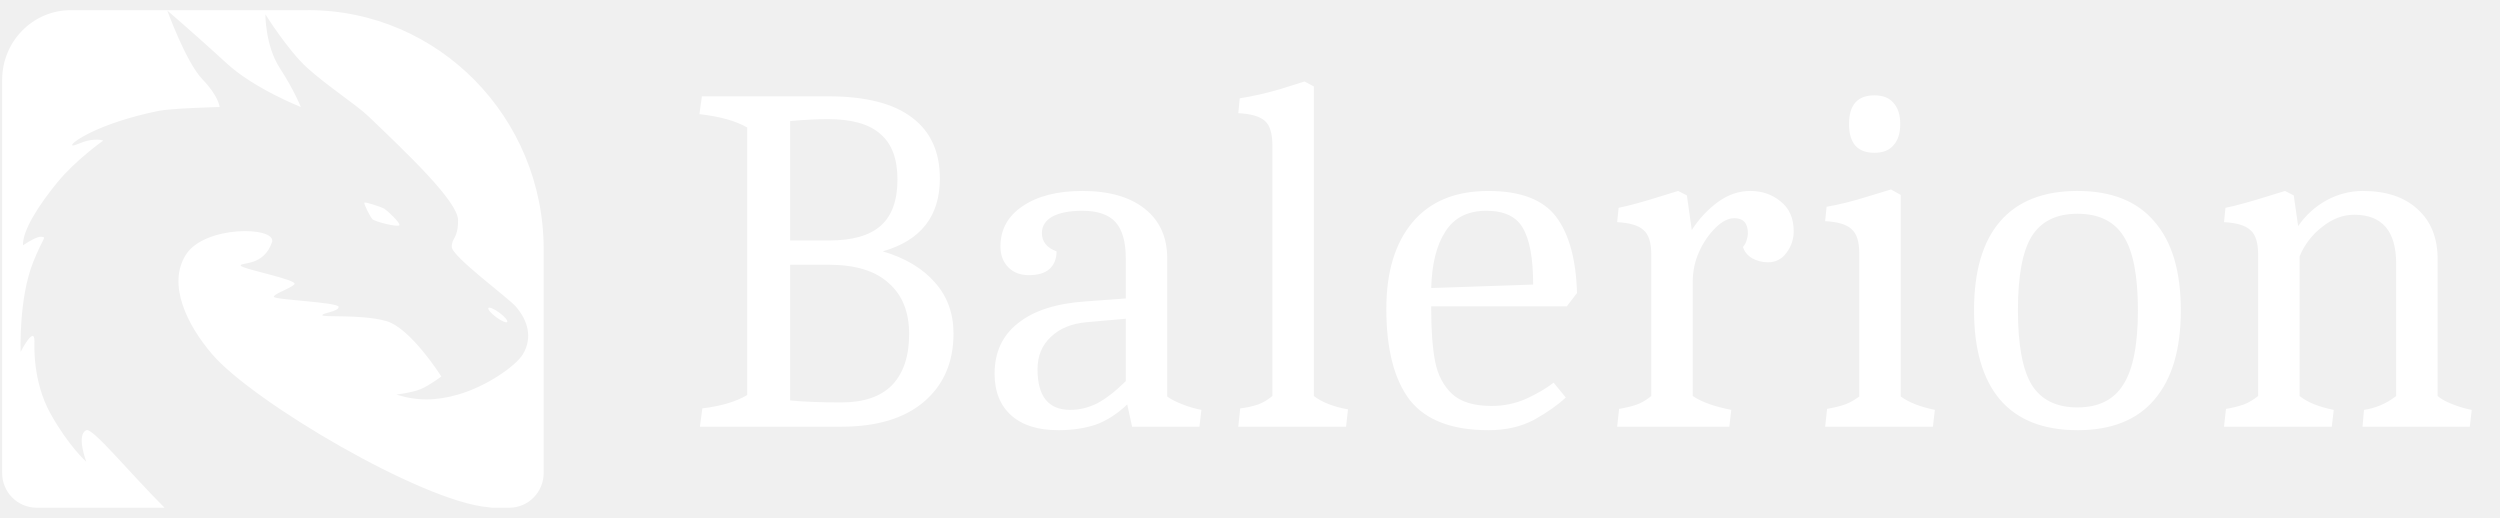
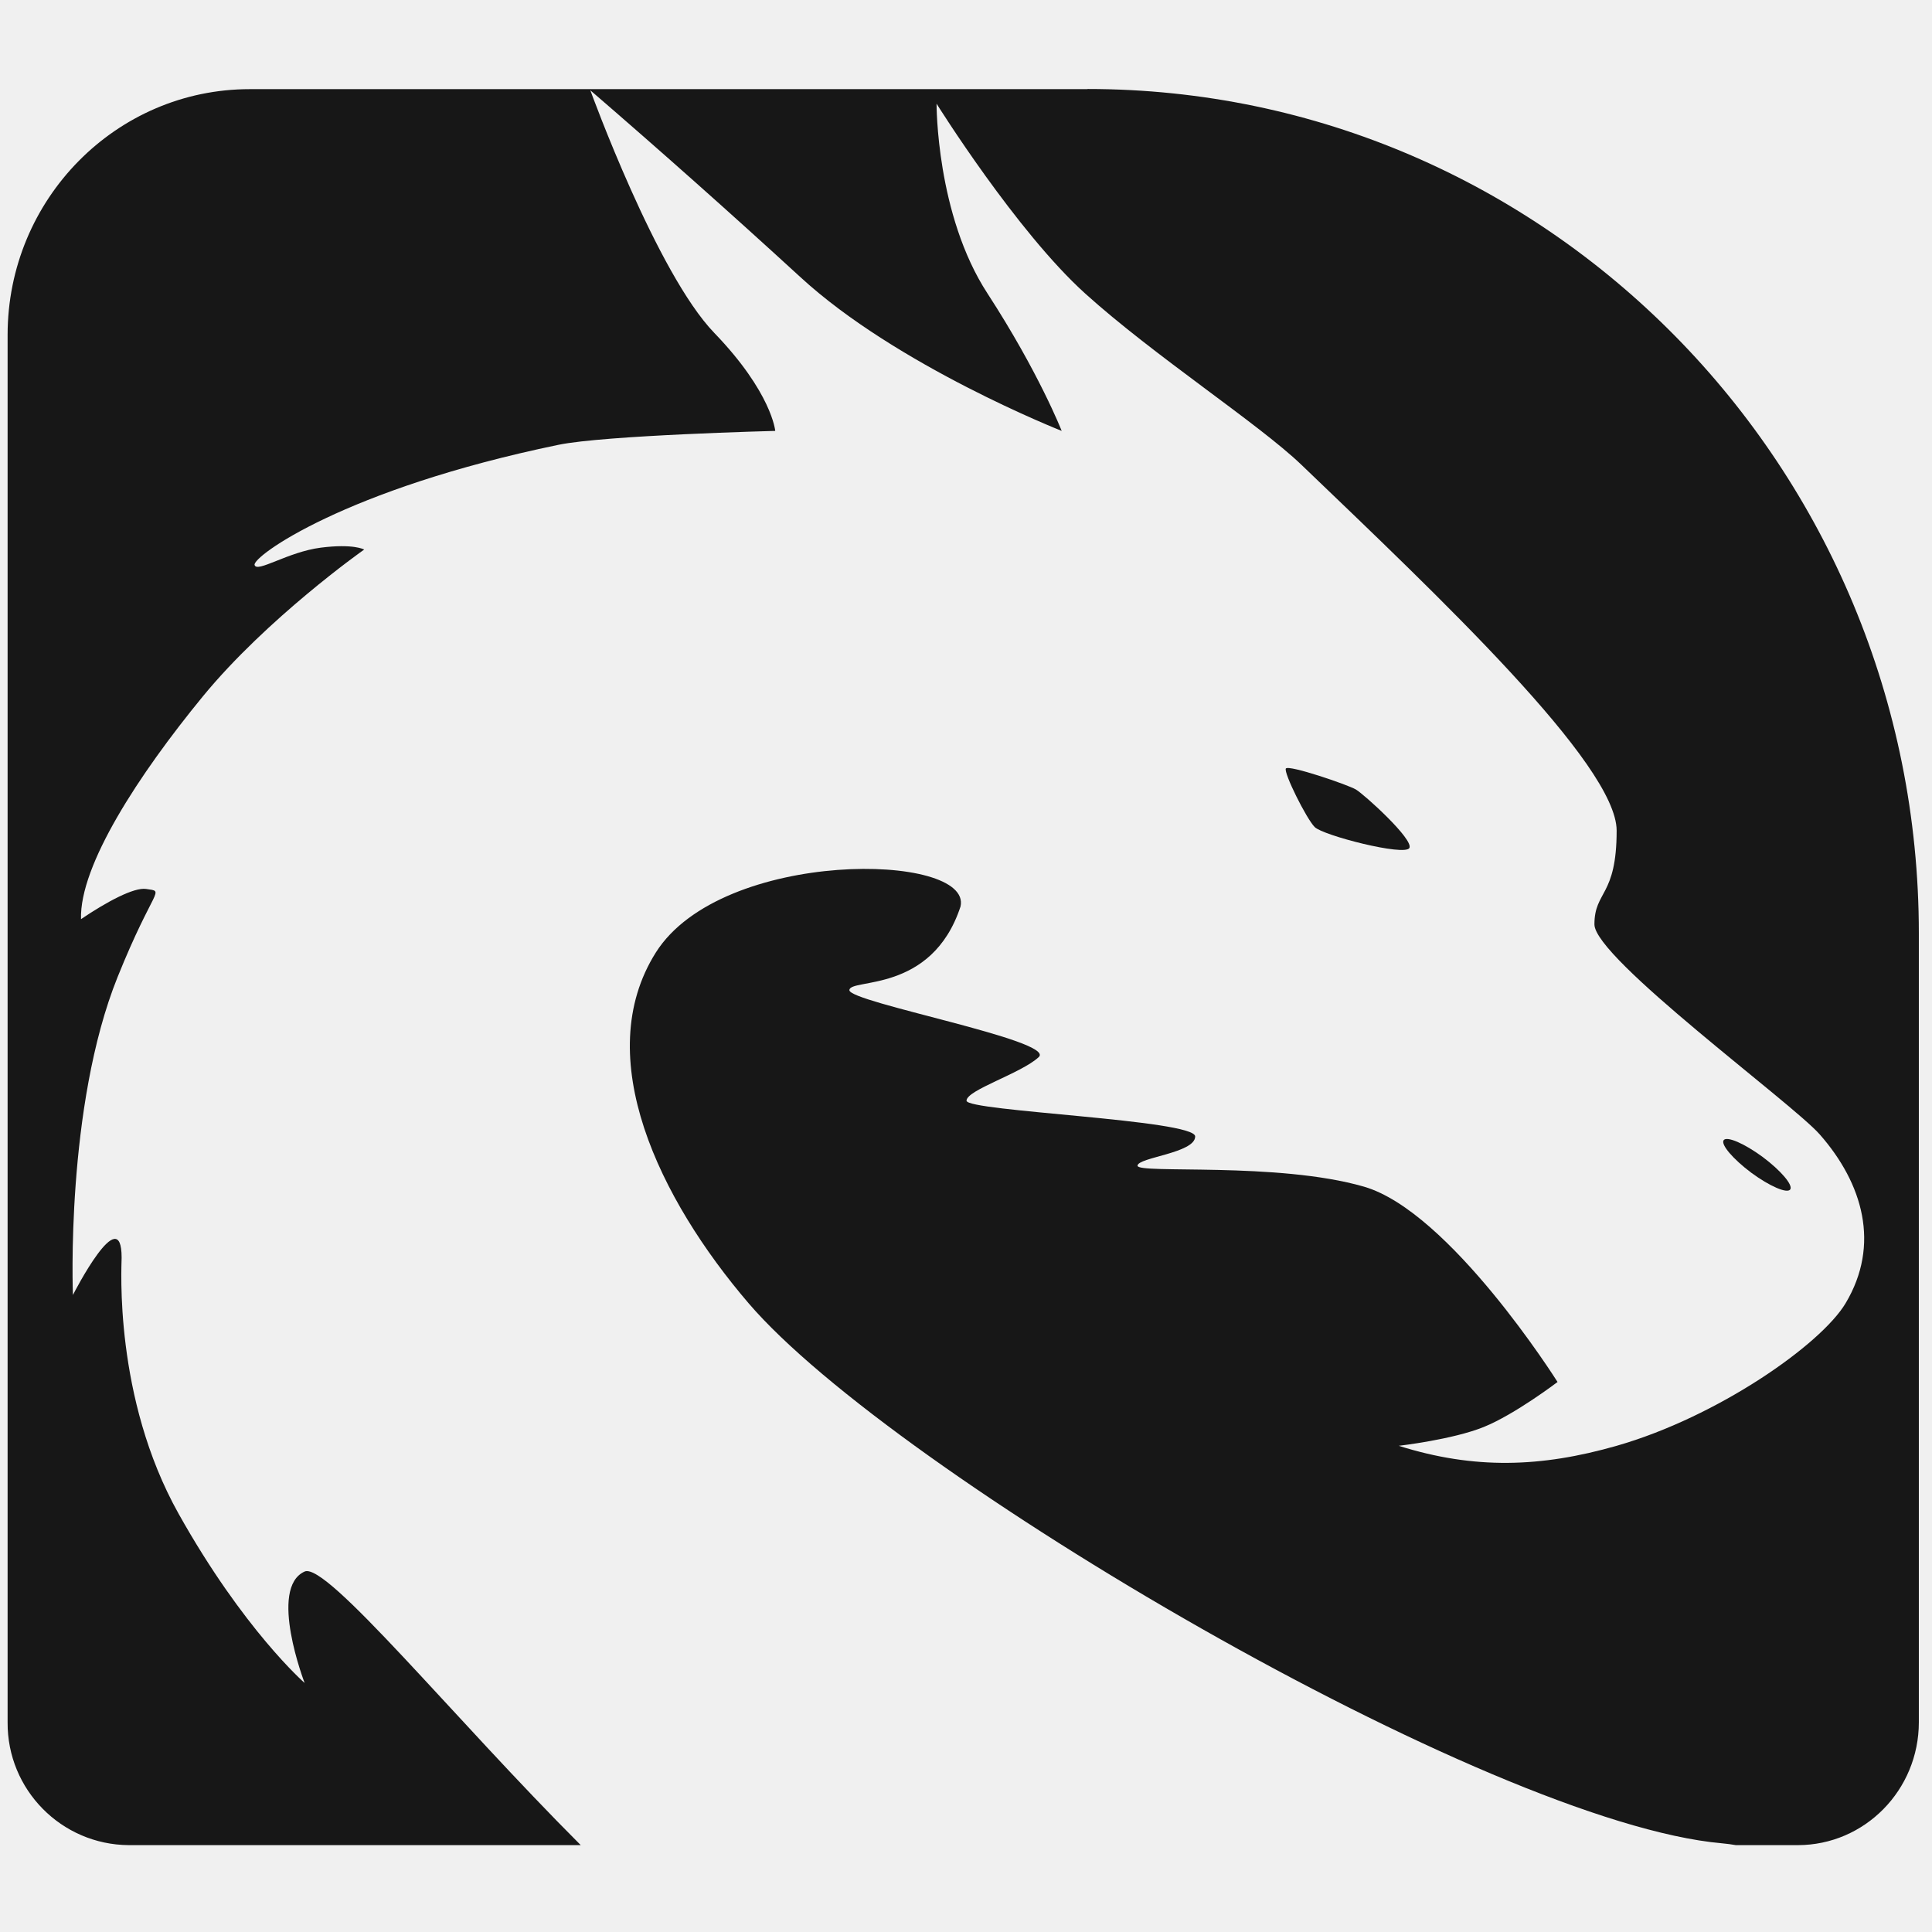
- <svg xmlns="http://www.w3.org/2000/svg" width="116" height="24" fill="none">
-   <g clip-path="url(#a)">
-     <mask id="b" width="117" height="24" x="-1" y="0" maskUnits="userSpaceOnUse" style="mask-type:luminance">
-       <path fill="#fff" d="M115.198 0H-.002v24h115.2V0Z" />
-     </mask>
-     <g fill="#fff" mask="url(#b)">
-       <path d="M32.59 18.949c.875-.107 1.569-.314 2.081-.62V5.917c-.527-.307-1.267-.513-2.217-.62l.113-.828h5.86c1.736 0 3.033.33 3.893.988.86.644 1.29 1.586 1.29 2.827 0 1.747-.883 2.873-2.648 3.379 1.041.306 1.848.789 2.421 1.447.574.644.86 1.433.86 2.367 0 1.333-.46 2.39-1.38 3.172-.905.766-2.18 1.15-3.824 1.15h-6.563l.114-.851Zm5.883-7.791c1.086 0 1.886-.23 2.399-.69.513-.46.77-1.172.77-2.137 0-.965-.265-1.67-.793-2.114-.513-.46-1.327-.69-2.444-.69-.498 0-1.078.03-1.742.092v5.539h1.81Zm.566 7.515c1.04 0 1.825-.268 2.353-.804.528-.552.792-1.341.792-2.367 0-1.027-.317-1.816-.95-2.368-.619-.567-1.547-.85-2.784-.85h-1.787v6.297c.633.061 1.425.092 2.376.092Zm10.052 1.287c-.935 0-1.66-.23-2.172-.689-.513-.46-.77-1.103-.77-1.93 0-.996.362-1.778 1.086-2.344.725-.583 1.773-.92 3.146-1.012l1.855-.137v-1.862c0-.766-.158-1.325-.475-1.678-.317-.352-.83-.528-1.539-.528-.603 0-1.07.092-1.403.275-.316.184-.475.437-.475.759 0 .398.227.682.68.85 0 .353-.114.628-.34.828-.212.183-.528.275-.95.275-.393 0-.71-.122-.951-.367-.242-.246-.362-.567-.362-.966 0-.781.34-1.402 1.018-1.861.694-.475 1.622-.713 2.783-.713 1.237 0 2.203.276 2.897.828.694.551 1.04 1.317 1.04 2.298v6.412c.137.107.355.222.657.345.302.122.611.214.928.276l-.09.78H52.53l-.227-1.033c-.467.444-.958.758-1.47.942-.514.169-1.094.253-1.743.253Zm.566-.942c.422 0 .837-.1 1.244-.298.408-.215.853-.56 1.335-1.034V14.79l-1.81.16c-.709.062-1.267.292-1.674.69-.408.383-.611.881-.611 1.494 0 1.256.505 1.884 1.516 1.884Zm7.889-.068a4.11 4.11 0 0 0 .838-.185c.21-.076.43-.207.656-.39V6.769c0-.567-.113-.95-.34-1.15-.226-.214-.64-.337-1.244-.367l.068-.69a14.91 14.91 0 0 0 1.832-.413c.65-.2 1.041-.322 1.177-.368l.43.23v14.364c.377.29.905.498 1.584.62l-.09.804h-5.001l.09-.85Zm11.51 1.01c-1.69 0-2.905-.466-3.644-1.401-.724-.95-1.086-2.36-1.086-4.229 0-1.7.4-3.034 1.2-3.999.814-.98 1.99-1.47 3.53-1.47 1.493 0 2.541.398 3.145 1.194.603.797.927 1.977.973 3.54l-.475.62h-6.291v.115c0 .996.06 1.808.18 2.436.122.628.386 1.134.793 1.517.407.368 1.01.552 1.81.552a3.89 3.89 0 0 0 1.652-.345c.498-.23.913-.475 1.245-.735l.565.689c-.377.352-.867.697-1.47 1.034-.604.322-1.313.483-2.127.483Zm2.082-6.756c0-1.21-.16-2.084-.476-2.62-.302-.536-.867-.804-1.697-.804-.86 0-1.494.321-1.9.965-.409.628-.627 1.501-.657 2.62l4.73-.161Zm3.989 5.769c.347-.062.626-.13.837-.207.21-.077.43-.207.656-.391v-6.55c0-.567-.12-.95-.362-1.15-.226-.214-.634-.336-1.222-.367l.068-.666c.468-.092 1.139-.276 2.014-.552l.747-.23.407.207.226 1.609a4.815 4.815 0 0 1 1.222-1.31c.468-.337.966-.506 1.494-.506.543 0 1.01.161 1.403.483.407.322.61.781.61 1.379a1.6 1.6 0 0 1-.339 1.011 1.008 1.008 0 0 1-.86.437 1.5 1.5 0 0 1-.724-.184c-.226-.138-.37-.314-.43-.529a.778.778 0 0 0 .159-.276c.045-.137.068-.26.068-.367 0-.46-.212-.69-.634-.69-.271 0-.558.146-.86.437a3.677 3.677 0 0 0-.77 1.126 3.328 3.328 0 0 0-.294 1.356v5.332c.408.276 1.004.49 1.788.643l-.09.782h-5.205l.09-.828Zm9.65-.001c.347-.062.626-.13.837-.207.211-.077.43-.2.657-.368v-6.619c0-.567-.121-.95-.363-1.149-.226-.214-.633-.337-1.222-.367l.068-.667c.604-.107 1.222-.26 1.856-.46.648-.199 1.026-.314 1.131-.344l.453.253v9.353c.377.276.905.483 1.584.62l-.091.782h-5l.09-.827ZM86.972 7.09c-.785 0-1.177-.444-1.177-1.333s.392-1.333 1.177-1.333c.392 0 .686.115.882.345.211.23.317.559.317.988 0 .429-.106.758-.317.988-.196.23-.49.345-.882.345Zm9.421 12.87c-1.584 0-2.784-.474-3.598-1.424-.8-.95-1.2-2.329-1.2-4.137 0-1.808.4-3.18 1.2-4.114.814-.95 2.014-1.425 3.598-1.425s2.776.475 3.575 1.425c.815.935 1.222 2.306 1.222 4.114 0 1.808-.407 3.187-1.222 4.137-.8.95-1.991 1.425-3.575 1.425Zm0-1.056c.98 0 1.69-.353 2.127-1.058.453-.704.679-1.854.679-3.447s-.219-2.735-.657-3.424c-.437-.705-1.153-1.057-2.15-1.057-.98 0-1.689.352-2.126 1.057-.423.69-.634 1.83-.634 3.424 0 1.594.211 2.743.634 3.447.437.705 1.146 1.058 2.127 1.058Zm6.892.069a5.2 5.2 0 0 0 .837-.207c.226-.092.445-.222.656-.391v-6.55c0-.567-.12-.95-.362-1.15-.226-.214-.634-.336-1.222-.367l.068-.666c.467-.092 1.139-.276 2.014-.552l.747-.23.407.207.204 1.425a3.796 3.796 0 0 1 1.312-1.195 3.503 3.503 0 0 1 1.675-.437c1.101 0 1.953.284 2.557.85.618.552.928 1.326.928 2.322v6.343c.135.123.354.245.655.368.302.122.612.214.928.276l-.09.78h-4.978l.068-.78a3.144 3.144 0 0 0 1.493-.644v-6.136c0-1.517-.649-2.275-1.946-2.275-.513 0-1.003.183-1.471.551a3.31 3.31 0 0 0-1.063 1.379v6.481c.362.291.889.506 1.584.643l-.091.782h-5.001l.091-.827ZM14.298.47c6.036 0 10.929 4.97 10.929 11.1v10.372c0 .893-.713 1.616-1.592 1.616h-.814c-.06-.01-.12-.019-.182-.024-3.066-.27-10.895-4.88-12.797-7.1-1.169-1.365-2.085-3.237-1.22-4.611.867-1.374 4.168-1.32 4.006-.605-.379 1.153-1.46.938-1.461 1.1 0 .16 2.718.662 2.49.879-.232.216-.95.433-.95.574.001.14 3.006.25 3.006.47 0 .22-.757.275-.758.385.003.11 1.84-.054 2.977.275 1.13.328 2.53 2.544 2.545 2.568 0 0-.56.426-.971.592-.41.165-1.1.245-1.117.247.993.313 1.869.285 2.865 0 1.327-.38 2.685-1.33 3.01-1.874.46-.77.228-1.574-.34-2.22-.363-.413-2.962-2.317-2.962-2.761 0-.444.292-.362.292-1.233 0-.87-2.347-3.086-4.145-4.81-.566-.542-1.935-1.432-2.841-2.25-.903-.815-1.946-2.482-1.955-2.497 0 0-.007 1.458.67 2.496.675 1.039.975 1.806.975 1.806s-2.172-.855-3.442-2.028A121.932 121.932 0 0 0 7.761.487c.005.013.874 2.408 1.63 3.19.755.783.801 1.285.801 1.288 0 0-2.242.057-2.85.183-2.814.582-4.022 1.469-3.995 1.579.028.11.438-.172.871-.227.425-.054.565.022.57.025-.016.01-1.278.904-2.12 1.929-.846 1.031-1.624 2.225-1.603 2.93.34-.23.696-.42.855-.397.258.038.107-.036-.374 1.158-.686 1.704-.588 4.17-.587 4.18.007-.016.64-1.25.64-.49 0 .11-.106 1.839.749 3.366.855 1.527 1.657 2.225 1.657 2.225s-.481-1.248 0-1.465c.289-.129 1.96 1.927 3.63 3.597H1.693A1.604 1.604 0 0 1 .1 21.942V3.702C.101 1.919 1.526.472 3.284.472h11.014Z" />
-       <path d="M22.661 14.29c.041-.056.27.042.512.22.241.18.403.371.363.428-.041.057-.27-.042-.512-.22-.24-.18-.403-.37-.363-.428Zm-5.756-4.886c.036-.053.812.212.92.275.109.064.766.659.704.77-.063.11-1.136-.165-1.245-.276-.109-.11-.41-.714-.379-.77Z" />
-     </g>
-   </g>
-   <defs>
-     <clipPath id="a">
-       <path fill="#fff" d="M0 0h115.2v24H0z" />
-     </clipPath>
-   </defs>
+ <svg xmlns="http://www.w3.org/2000/svg" width="24" height="24" viewBox="0 0 25.4 24" fill="none" role="img" aria-label="Balerion">
+   <path fill="#171717" d="M14.298.47c6.036 0 10.929 4.97 10.929 11.1v10.372c0 .893-.713 1.616-1.592 1.616h-.814c-.06-.01-.12-.019-.182-.024-3.066-.27-10.895-4.88-12.797-7.1-1.169-1.365-2.085-3.237-1.22-4.611.867-1.374 4.168-1.32 4.006-.605-.379 1.153-1.46.938-1.461 1.1 0 .16 2.718.662 2.49.879-.232.216-.95.433-.95.574.001.14 3.006.25 3.006.47 0 .22-.757.275-.758.385.003.11 1.84-.054 2.977.275 1.13.328 2.53 2.544 2.545 2.568 0 0-.56.426-.971.592-.41.165-1.1.245-1.117.247.993.313 1.869.285 2.865 0 1.327-.38 2.685-1.33 3.01-1.874.46-.77.228-1.574-.34-2.22-.363-.413-2.962-2.317-2.962-2.761 0-.444.292-.362.292-1.233 0-.87-2.347-3.086-4.145-4.81-.566-.542-1.935-1.432-2.841-2.25-.903-.815-1.946-2.482-1.955-2.497 0 0-.007 1.458.67 2.496.675 1.039.975 1.806.975 1.806s-2.172-.855-3.442-2.028A121.932 121.932 0 0 0 7.761.487c.005.013.874 2.408 1.63 3.19.755.783.801 1.285.801 1.288 0 0-2.242.057-2.85.183-2.814.582-4.022 1.469-3.995 1.579.028.11.438-.172.871-.227.425-.054.565.022.57.025-.016.01-1.278.904-2.12 1.929-.846 1.031-1.624 2.225-1.603 2.93.34-.23.696-.42.855-.397.258.038.107-.036-.374 1.158-.686 1.704-.588 4.17-.587 4.18.007-.016.64-1.25.64-.49 0 .11-.106 1.839.749 3.366.855 1.527 1.657 2.225 1.657 2.225s-.481-1.248 0-1.465c.289-.129 1.96 1.927 3.63 3.597H1.693A1.604 1.604 0 0 1 .1 21.942V3.702C.101 1.919 1.526.472 3.284.472h11.014Z" />
+   <path fill="#171717" d="M22.661 14.29c.041-.056.27.042.512.22.241.18.403.371.363.428-.041.057-.27-.042-.512-.22-.24-.18-.403-.37-.363-.428Zm-5.756-4.886c.036-.053.812.212.92.275.109.064.766.659.704.77-.063.11-1.136-.165-1.245-.276-.109-.11-.41-.714-.379-.77Z" />
</svg>
